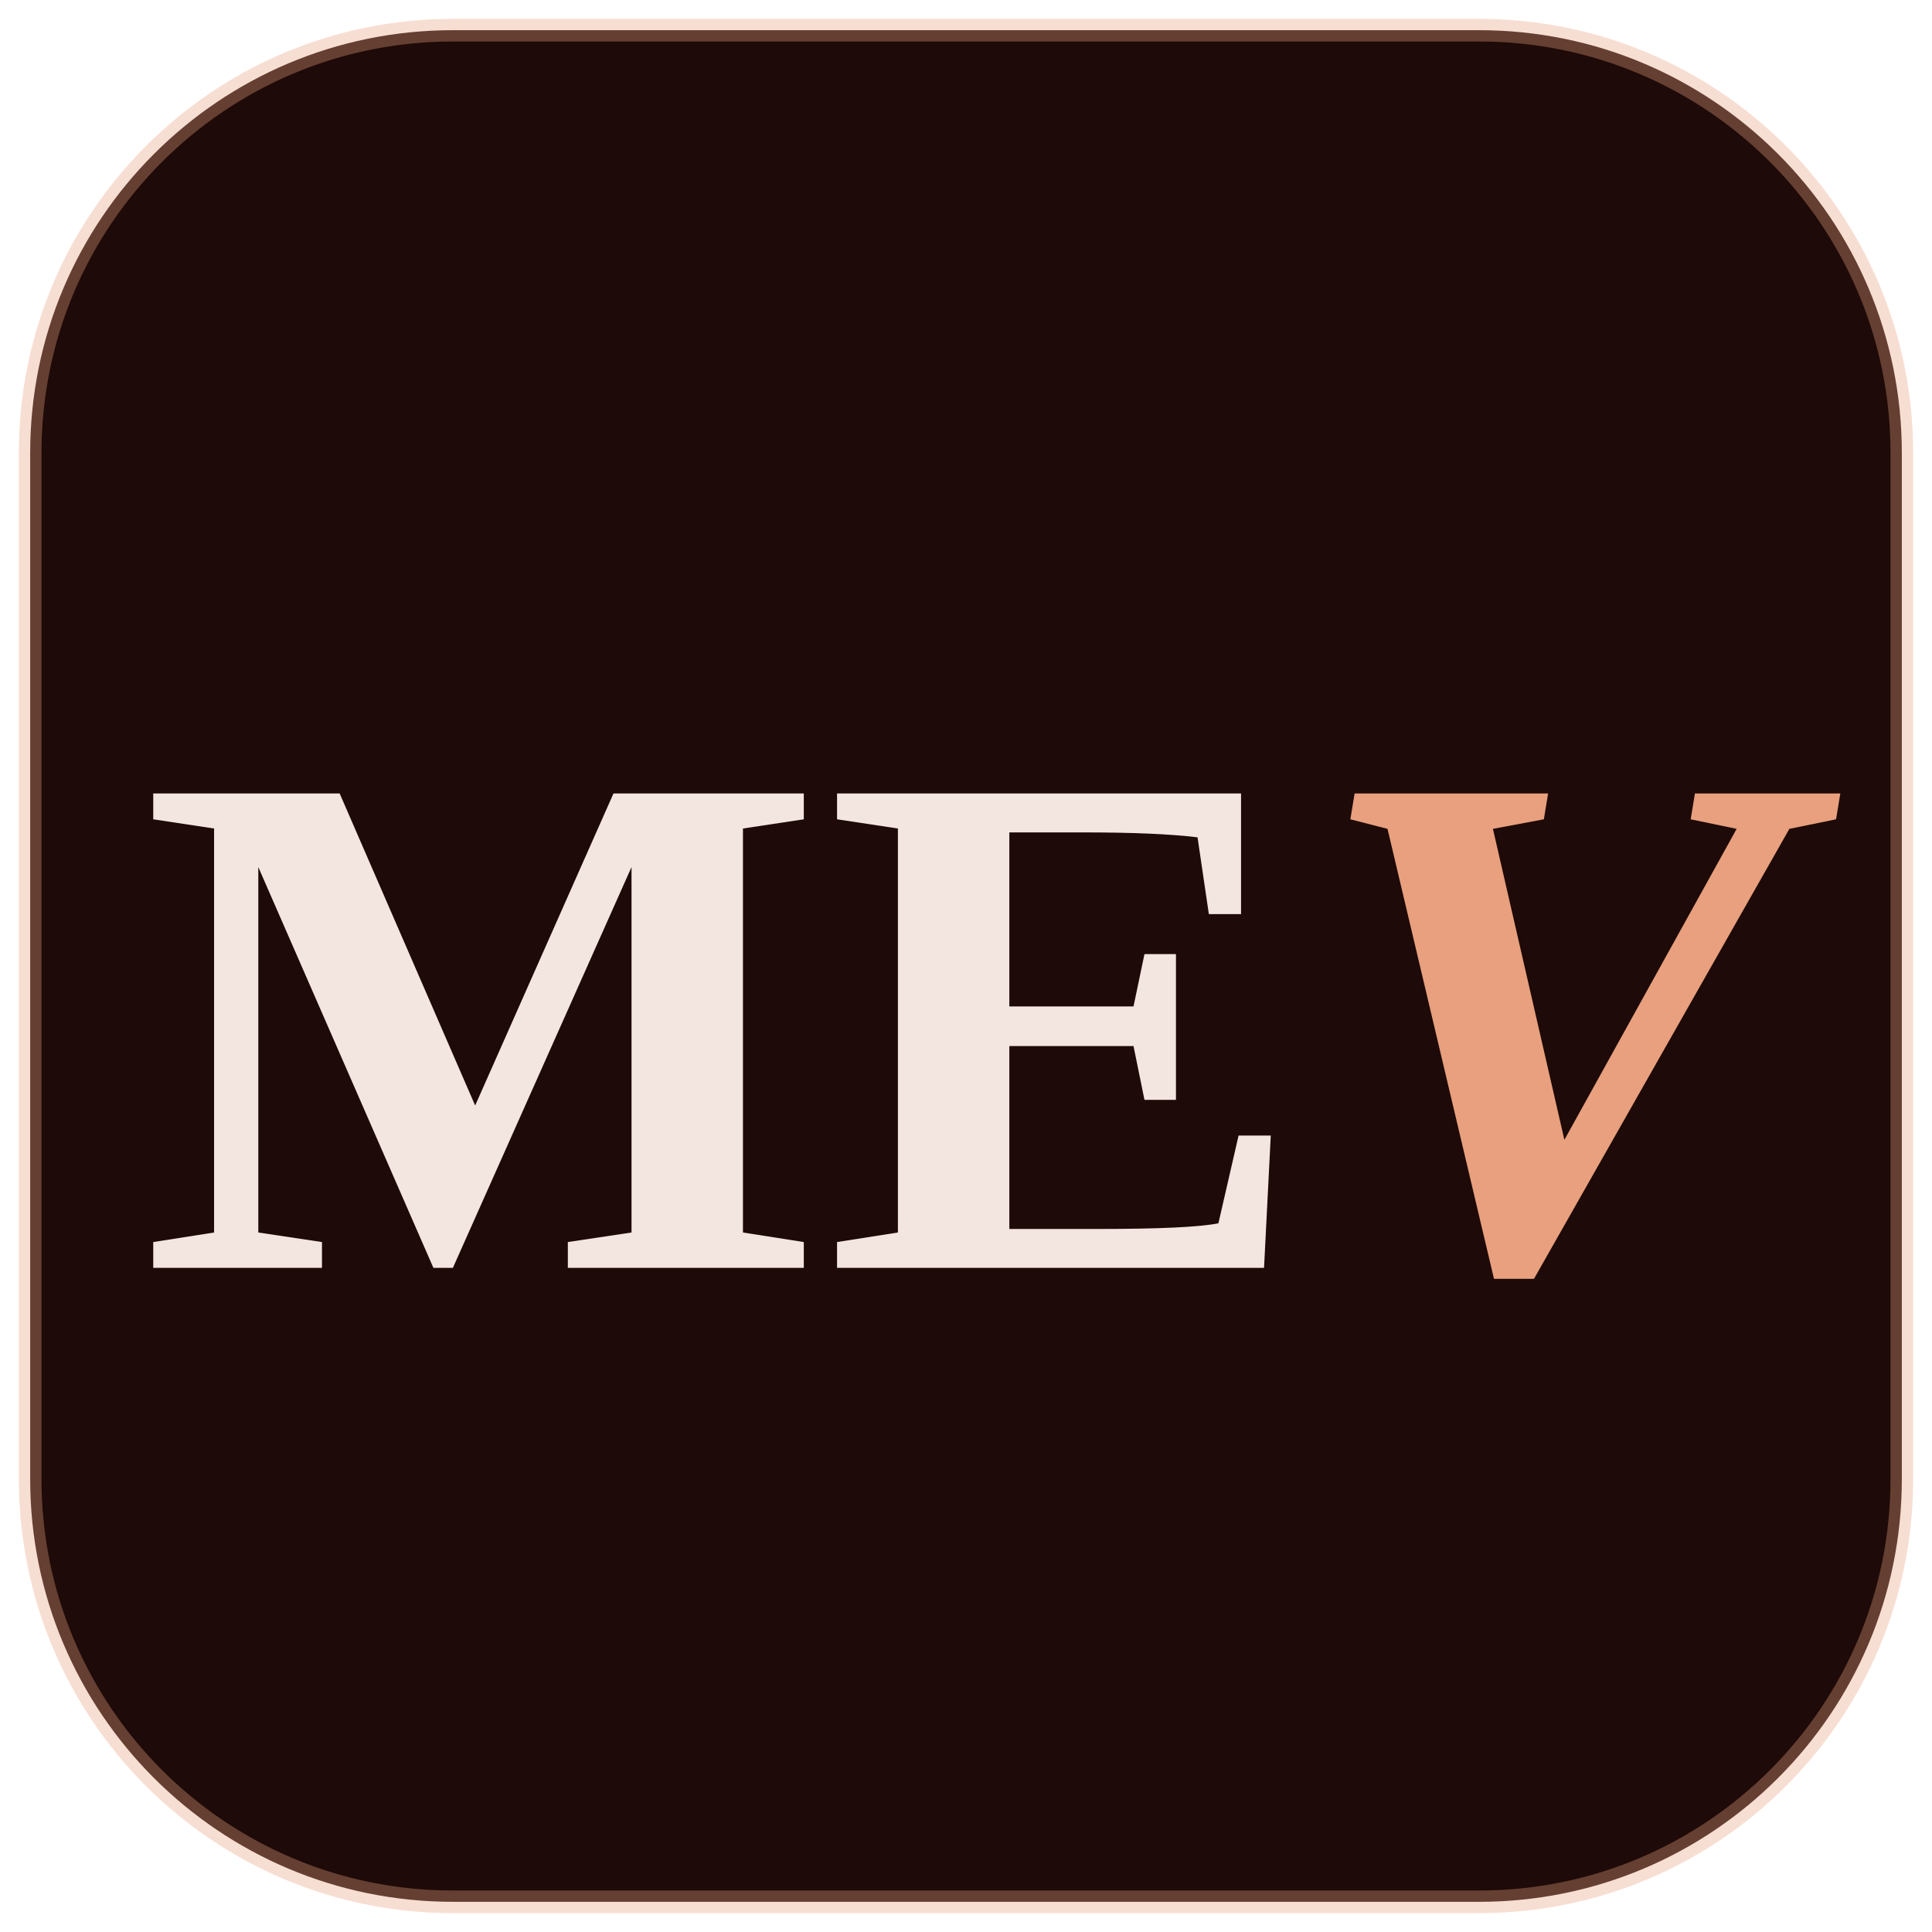
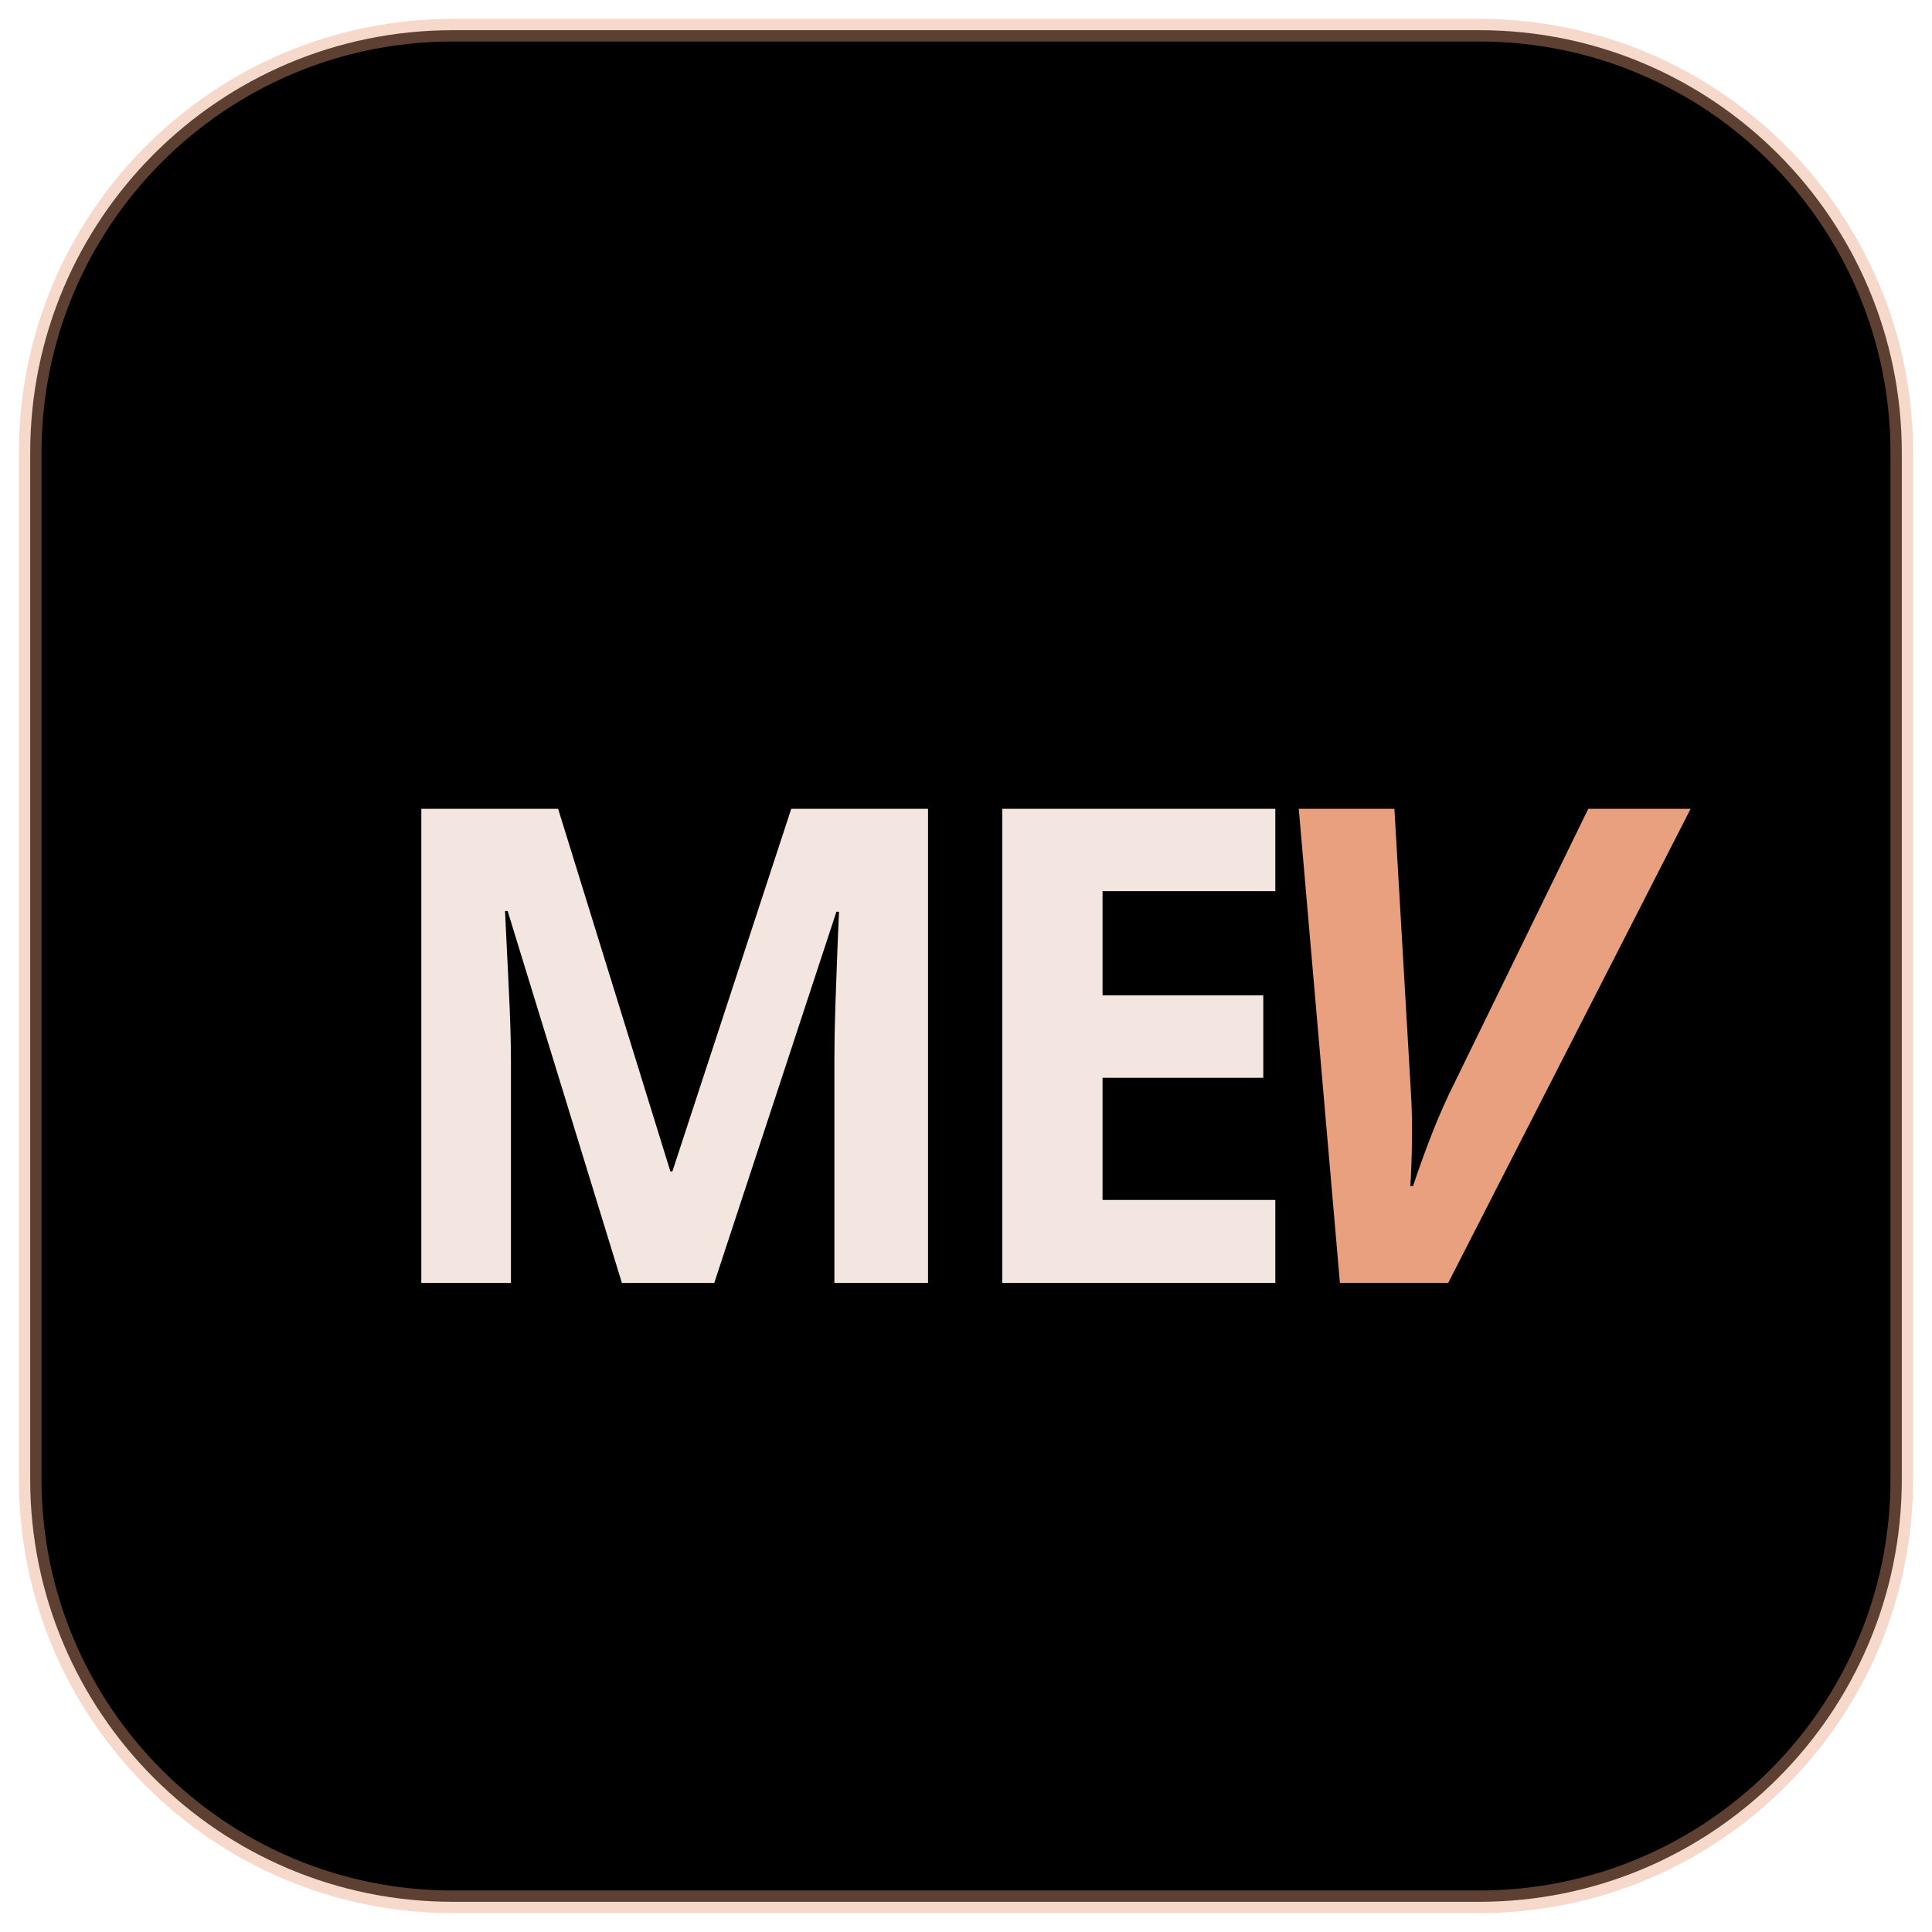
<svg xmlns="http://www.w3.org/2000/svg" width="256" height="256" viewBox="0 0 256 256">
-   <rect x="4" y="4" width="248" height="248" rx="56" fill="#1E0A08" />
-   <rect x="4" y="4" width="248" height="248" rx="56" fill="none" stroke="#E8A07E" stroke-opacity="0.35" stroke-width="3" />
-   <text x="128" y="168" text-anchor="middle" font-family="Georgia, 'Times New Roman', serif" font-size="96" font-weight="700" fill="#F3E6E1">ME<tspan font-style="italic" fill="#E8A07E">V</tspan>
+   <rect x="4" y="4" width="248" height="248" rx="56" fill="#000000" />
+   <rect x="4" y="4" width="248" height="248" rx="56" fill="none" stroke="#E8A07E" stroke-opacity="0.4" stroke-width="3" />
+   <text x="132" y="170" text-anchor="middle" font-family="Moshra, 'Arial Black', 'Segoe UI', sans-serif" font-size="88" font-weight="900" letter-spacing="-6" fill="#F3E6E1">ME<tspan dx="-10" font-style="italic" fill="#E8A07E">V</tspan>
  </text>
</svg>
